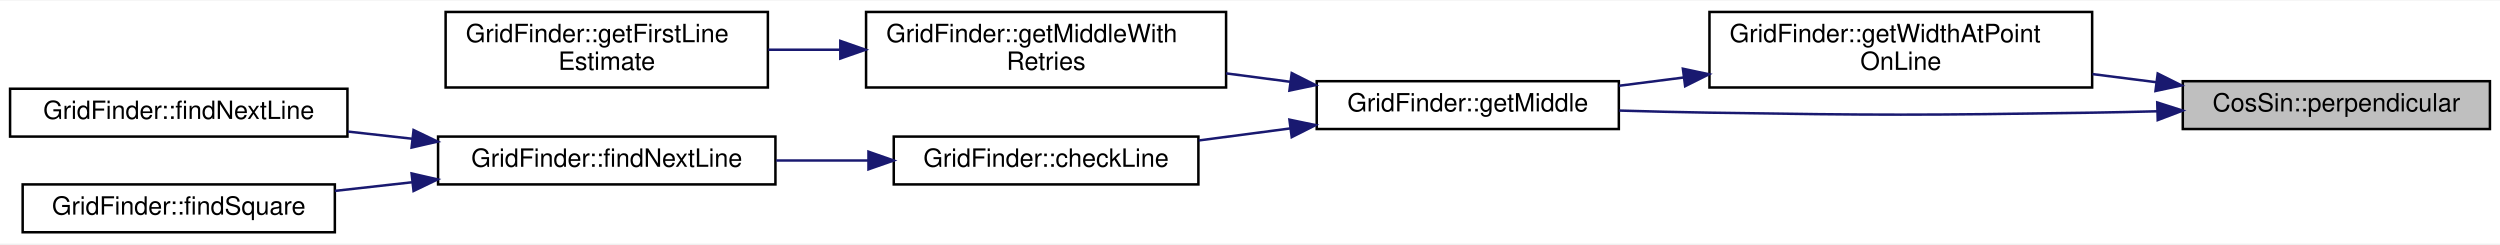
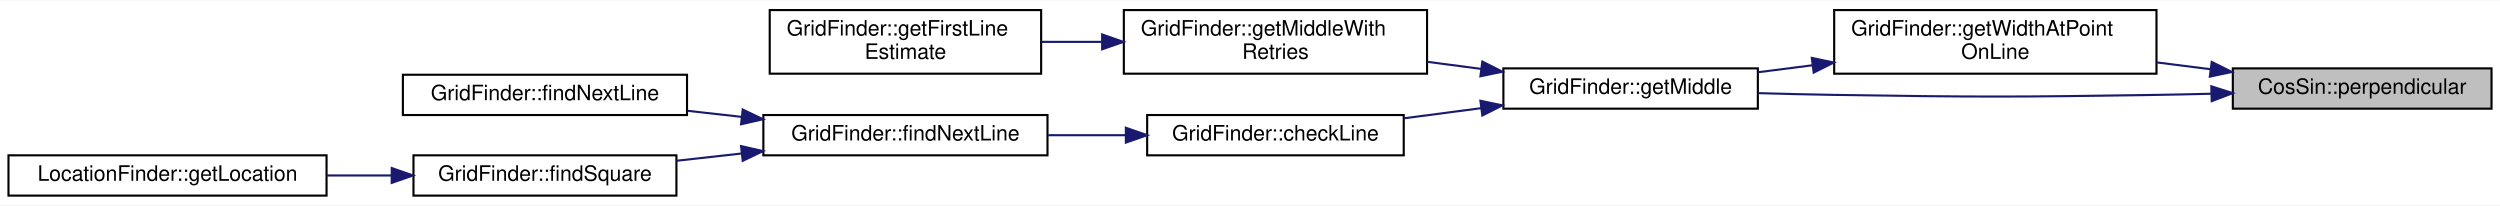
- <svg xmlns="http://www.w3.org/2000/svg" xmlns:xlink="http://www.w3.org/1999/xlink" width="993pt" height="97pt" viewBox="0.00 0.00 993.00 96.50">
+ <svg xmlns="http://www.w3.org/2000/svg" xmlns:xlink="http://www.w3.org/1999/xlink" width="1179pt" height="97pt" viewBox="0.00 0.00 1179.00 96.50">
  <g id="graph0" class="graph" transform="scale(1 1) rotate(0) translate(4 92.5)">
-     <polygon fill="#ffffff" stroke="transparent" points="-4,4 -4,-92.5 989,-92.5 989,4 -4,4" />
+     <polygon fill="#ffffff" stroke="transparent" points="-4,4 -4,-92.5 1175,-92.5 1175,4 -4,4" />
    <g id="node1" class="node">
      <g id="a_node1">
        <a xlink:title=" ">
-           <polygon fill="#bfbfbf" stroke="#000000" points="863,-41.5 863,-60.5 985,-60.5 985,-41.5 863,-41.5" />
-           <text text-anchor="middle" x="924" y="-48.5" font-family="Helvetica,sans-Serif" font-size="10.00" fill="#000000">CosSin::perpendicular</text>
+           <polygon fill="#bfbfbf" stroke="#000000" points="1049,-41.5 1049,-60.5 1171,-60.5 1171,-41.5 1049,-41.5" />
+           <text text-anchor="middle" x="1110" y="-48.5" font-family="Helvetica,sans-Serif" font-size="10.00" fill="#000000">CosSin::perpendicular</text>
        </a>
      </g>
    </g>
    <g id="node2" class="node">
      <g id="a_node2">
-         <a xlink:href="classGridFinder.html#a83b31c2192a137e56e91d13661f1c658" target="_top" xlink:title="Get the width of the line at a given point.">
-           <polygon fill="#ffffff" stroke="#000000" points="675,-58 675,-88 827,-88 827,-58 675,-58" />
-           <text text-anchor="start" x="683" y="-76" font-family="Helvetica,sans-Serif" font-size="10.00" fill="#000000">GridFinder::getWidthAtPoint</text>
-           <text text-anchor="middle" x="751" y="-65" font-family="Helvetica,sans-Serif" font-size="10.00" fill="#000000">OnLine</text>
+         <a xlink:href="classGridFinder.html#ab5c436911deb269a22a8d5525271fa4e" target="_top" xlink:title="Get the width of the line at a given point.">
+           <polygon fill="#ffffff" stroke="#000000" points="861,-58 861,-88 1013,-88 1013,-58 861,-58" />
+           <text text-anchor="start" x="869" y="-76" font-family="Helvetica,sans-Serif" font-size="10.00" fill="#000000">GridFinder::getWidthAtPoint</text>
+           <text text-anchor="middle" x="937" y="-65" font-family="Helvetica,sans-Serif" font-size="10.00" fill="#000000">OnLine</text>
        </a>
      </g>
    </g>
    <g id="edge1" class="edge">
-       <path fill="none" stroke="#191970" d="M852.443,-60.1C844.086,-61.163 835.536,-62.25 827.12,-63.32" />
-       <polygon fill="#191970" stroke="#191970" points="853.041,-63.552 862.52,-58.818 852.158,-56.608 853.041,-63.552" />
+       <path fill="none" stroke="#191970" d="M1038.443,-60.1C1030.085,-61.163 1021.536,-62.25 1013.12,-63.32" />
+       <polygon fill="#191970" stroke="#191970" points="1039.041,-63.552 1048.52,-58.818 1038.158,-56.608 1039.041,-63.552" />
    </g>
    <g id="node3" class="node">
      <g id="a_node3">
-         <a xlink:href="classGridFinder.html#a187e8c44c7f99237645b49dc2c6745c8" target="_top" xlink:title="Find the middle of a line.">
-           <polygon fill="#ffffff" stroke="#000000" points="519,-41.5 519,-60.5 639,-60.5 639,-41.5 519,-41.5" />
-           <text text-anchor="middle" x="579" y="-48.5" font-family="Helvetica,sans-Serif" font-size="10.00" fill="#000000">GridFinder::getMiddle</text>
+         <a xlink:href="classGridFinder.html#abcd46f31e256080b2d5d2aee03c0e258" target="_top" xlink:title="Find the middle of a line.">
+           <polygon fill="#ffffff" stroke="#000000" points="705,-41.5 705,-60.5 825,-60.5 825,-41.5 705,-41.5" />
+           <text text-anchor="middle" x="765" y="-48.5" font-family="Helvetica,sans-Serif" font-size="10.00" fill="#000000">GridFinder::getMiddle</text>
+         </a>
+       </g>
+     </g>
+     <g id="edge10" class="edge">
+       <path fill="none" stroke="#191970" d="M1038.804,-48.546C1030.113,-48.321 1021.355,-48.129 1013,-48 945.452,-46.956 928.547,-46.945 861,-48 849.412,-48.181 837.041,-48.485 825.165,-48.831" />
+       <polygon fill="#191970" stroke="#191970" points="1038.857,-52.049 1048.949,-48.824 1039.048,-45.051 1038.857,-52.049" />
+     </g>
+     <g id="edge2" class="edge">
+       <path fill="none" stroke="#191970" d="M850.684,-61.959C842.044,-60.854 833.408,-59.75 825.126,-58.691" />
+       <polygon fill="#191970" stroke="#191970" points="850.444,-65.457 860.807,-63.254 851.332,-58.514 850.444,-65.457" />
+     </g>
+     <g id="node4" class="node">
+       <g id="a_node4">
+         <a xlink:href="classGridFinder.html#af830abf29ca6dc9c01197a38fe16e1e5" target="_top" xlink:title="In exceptional cases, we might want to find the middle of a line in a point that happens to lie at th...">
+           <polygon fill="#ffffff" stroke="#000000" points="526,-58 526,-88 669,-88 669,-58 526,-58" />
+           <text text-anchor="start" x="534" y="-76" font-family="Helvetica,sans-Serif" font-size="10.00" fill="#000000">GridFinder::getMiddleWith</text>
+           <text text-anchor="middle" x="597.5" y="-65" font-family="Helvetica,sans-Serif" font-size="10.00" fill="#000000">Retries</text>
+         </a>
+       </g>
+     </g>
+     <g id="edge3" class="edge">
+       <path fill="none" stroke="#191970" d="M694.397,-60.273C685.997,-61.376 677.417,-62.503 669.006,-63.608" />
+       <polygon fill="#191970" stroke="#191970" points="695.07,-63.715 704.529,-58.943 694.158,-56.775 695.07,-63.715" />
+     </g>
+     <g id="node6" class="node">
+       <g id="a_node6">
+         <a xlink:href="classGridFinder.html#ae12ca7921b02b37417d87fc737f0134d" target="_top" xlink:title="Check if there could be a valid line going through the given point, and if so, find and return the ac...">
+           <polygon fill="#ffffff" stroke="#000000" points="537,-19.5 537,-38.5 658,-38.5 658,-19.5 537,-19.5" />
+           <text text-anchor="middle" x="597.5" y="-26.5" font-family="Helvetica,sans-Serif" font-size="10.00" fill="#000000">GridFinder::checkLine</text>
+         </a>
+       </g>
+     </g>
+     <g id="edge5" class="edge">
+       <path fill="none" stroke="#191970" d="M694.494,-41.739C682.414,-40.153 669.958,-38.517 658.164,-36.968" />
+       <polygon fill="#191970" stroke="#191970" points="694.158,-45.225 704.529,-43.057 695.07,-38.285 694.158,-45.225" />
+     </g>
+     <g id="node5" class="node">
+       <g id="a_node5">
+         <a xlink:href="classGridFinder.html#aaea3af418ab7124f2b25bcc124fccaca" target="_top" xlink:title="Get an estimate of the line through a given pixel. Find an estimate of the slope, then use that to de...">
+           <polygon fill="#ffffff" stroke="#000000" points="359,-58 359,-88 487,-88 487,-58 359,-58" />
+           <text text-anchor="start" x="367" y="-76" font-family="Helvetica,sans-Serif" font-size="10.00" fill="#000000">GridFinder::getFirstLine</text>
+           <text text-anchor="middle" x="423" y="-65" font-family="Helvetica,sans-Serif" font-size="10.00" fill="#000000">Estimate</text>
+         </a>
+       </g>
+     </g>
+     <g id="edge4" class="edge">
+       <path fill="none" stroke="#191970" d="M515.505,-73C505.997,-73 496.405,-73 487.184,-73" />
+       <polygon fill="#191970" stroke="#191970" points="515.769,-76.5 525.769,-73 515.769,-69.5 515.769,-76.5" />
+     </g>
+     <g id="node7" class="node">
+       <g id="a_node7">
+         <a xlink:href="classGridFinder.html#a54369e6368334eb2924ca70ee1f1d438" target="_top" xlink:title="Follow the given line to find the line perpendicular to it. Move along the line for minDistance pixel...">
+           <polygon fill="#ffffff" stroke="#000000" points="356,-19.5 356,-38.5 490,-38.5 490,-19.5 356,-19.5" />
+           <text text-anchor="middle" x="423" y="-26.5" font-family="Helvetica,sans-Serif" font-size="10.00" fill="#000000">GridFinder::findNextLine</text>
+         </a>
+       </g>
+     </g>
+     <g id="edge6" class="edge">
+       <path fill="none" stroke="#191970" d="M526.927,-29C514.836,-29 502.3,-29 490.298,-29" />
+       <polygon fill="#191970" stroke="#191970" points="526.958,-32.5 536.958,-29 526.958,-25.5 526.958,-32.5" />
+     </g>
+     <g id="node8" class="node">
+       <g id="a_node8">
+         <a xlink:href="classGridFinder.html#a3edbd3ffbcfe6d373fbaf576e4dca51b" target="_top" xlink:title="Equivalent to #findNextLine(LineResult,bool,uint,uint) but also supports optional LineResults.">
+           <polygon fill="#ffffff" stroke="#000000" points="186,-38.5 186,-57.5 320,-57.5 320,-38.5 186,-38.5" />
+           <text text-anchor="middle" x="253" y="-45.5" font-family="Helvetica,sans-Serif" font-size="10.00" fill="#000000">GridFinder::findNextLine</text>
+         </a>
+       </g>
+     </g>
+     <g id="edge7" class="edge">
+       <path fill="none" stroke="#191970" d="M345.854,-37.622C337.312,-38.577 328.663,-39.544 320.257,-40.483" />
+       <polygon fill="#191970" stroke="#191970" points="346.262,-41.099 355.812,-36.509 345.485,-34.142 346.262,-41.099" />
+     </g>
+     <g id="node9" class="node">
+       <g id="a_node9">
+         <a xlink:href="classGridFinder.html#a8940ca681fac78274043cf5f1f1f5761" target="_top" xlink:title="This is the main function: it looks for a complete square of the grid, as close to the center of the ...">
+           <polygon fill="#ffffff" stroke="#000000" points="191,-.5 191,-19.5 315,-19.5 315,-.5 191,-.5" />
+           <text text-anchor="middle" x="253" y="-7.5" font-family="Helvetica,sans-Serif" font-size="10.00" fill="#000000">GridFinder::findSquare</text>
+         </a>
+       </g>
+     </g>
+     <g id="edge8" class="edge">
+       <path fill="none" stroke="#191970" d="M345.624,-20.352C335.364,-19.205 324.955,-18.042 315.002,-16.93" />
+       <polygon fill="#191970" stroke="#191970" points="345.485,-23.858 355.812,-21.491 346.262,-16.901 345.485,-23.858" />
+     </g>
+     <g id="node10" class="node">
+       <g id="a_node10">
+         <a xlink:href="classLocationFinder.html#a398bb42565e1e2a499471765f569bc40" target="_top" xlink:title=" ">
+           <polygon fill="#ffffff" stroke="#000000" points="0,-.5 0,-19.5 150,-19.5 150,-.5 0,-.5" />
+           <text text-anchor="middle" x="75" y="-7.5" font-family="Helvetica,sans-Serif" font-size="10.00" fill="#000000">LocationFinder::getLocation</text>
        </a>
      </g>
    </g>
    <g id="edge9" class="edge">
-       <path fill="none" stroke="#191970" d="M852.804,-48.546C844.113,-48.321 835.355,-48.129 827,-48 759.452,-46.956 742.547,-46.945 675,-48 663.412,-48.181 651.041,-48.485 639.165,-48.831" />
-       <polygon fill="#191970" stroke="#191970" points="852.857,-52.049 862.949,-48.824 853.048,-45.051 852.857,-52.049" />
-     </g>
-     <g id="edge2" class="edge">
-       <path fill="none" stroke="#191970" d="M664.684,-61.959C656.044,-60.854 647.408,-59.75 639.126,-58.691" />
-       <polygon fill="#191970" stroke="#191970" points="664.444,-65.457 674.807,-63.254 665.332,-58.514 664.444,-65.457" />
-     </g>
-     <g id="node4" class="node">
-       <g id="a_node4">
-         <a xlink:href="classGridFinder.html#a504ddc8af3a0cc68b68de387ac1a90ea" target="_top" xlink:title="In exceptional cases, we might want to find the middle of a line in a point that happens to lie at th...">
-           <polygon fill="#ffffff" stroke="#000000" points="340,-58 340,-88 483,-88 483,-58 340,-58" />
-           <text text-anchor="start" x="348" y="-76" font-family="Helvetica,sans-Serif" font-size="10.00" fill="#000000">GridFinder::getMiddleWith</text>
-           <text text-anchor="middle" x="411.5" y="-65" font-family="Helvetica,sans-Serif" font-size="10.00" fill="#000000">Retries</text>
-         </a>
-       </g>
-     </g>
-     <g id="edge3" class="edge">
-       <path fill="none" stroke="#191970" d="M508.397,-60.273C499.998,-61.376 491.417,-62.503 483.006,-63.608" />
-       <polygon fill="#191970" stroke="#191970" points="509.07,-63.715 518.529,-58.943 508.158,-56.775 509.07,-63.715" />
-     </g>
-     <g id="node6" class="node">
-       <g id="a_node6">
-         <a xlink:href="classGridFinder.html#a9050aab45d10d2c2d4859af19b4987b4" target="_top" xlink:title="Check if there could be a valid line going through the given point, and if so, find and return the ac...">
-           <polygon fill="#ffffff" stroke="#000000" points="351,-19.5 351,-38.5 472,-38.5 472,-19.5 351,-19.5" />
-           <text text-anchor="middle" x="411.5" y="-26.5" font-family="Helvetica,sans-Serif" font-size="10.00" fill="#000000">GridFinder::checkLine</text>
-         </a>
-       </g>
-     </g>
-     <g id="edge5" class="edge">
-       <path fill="none" stroke="#191970" d="M508.493,-41.739C496.414,-40.153 483.958,-38.517 472.164,-36.968" />
-       <polygon fill="#191970" stroke="#191970" points="508.158,-45.225 518.529,-43.057 509.07,-38.285 508.158,-45.225" />
-     </g>
-     <g id="node5" class="node">
-       <g id="a_node5">
-         <a xlink:href="classGridFinder.html#ac78760540b520bc08f716ef77127f1fc" target="_top" xlink:title="Get an estimate of the line through a given pixel. Find an estimate of the slope, then use that to de...">
-           <polygon fill="#ffffff" stroke="#000000" points="173,-58 173,-88 301,-88 301,-58 173,-58" />
-           <text text-anchor="start" x="181" y="-76" font-family="Helvetica,sans-Serif" font-size="10.00" fill="#000000">GridFinder::getFirstLine</text>
-           <text text-anchor="middle" x="237" y="-65" font-family="Helvetica,sans-Serif" font-size="10.00" fill="#000000">Estimate</text>
-         </a>
-       </g>
-     </g>
-     <g id="edge4" class="edge">
-       <path fill="none" stroke="#191970" d="M329.505,-73C319.997,-73 310.405,-73 301.184,-73" />
-       <polygon fill="#191970" stroke="#191970" points="329.769,-76.5 339.769,-73 329.769,-69.5 329.769,-76.5" />
-     </g>
-     <g id="node7" class="node">
-       <g id="a_node7">
-         <a xlink:href="classGridFinder.html#a79b62fc48a9db94ad0530e76ed2c3306" target="_top" xlink:title="Follow the given line to find the line perpendicular to it. Move along the line for minDistance pixel...">
-           <polygon fill="#ffffff" stroke="#000000" points="170,-19.5 170,-38.5 304,-38.5 304,-19.5 170,-19.5" />
-           <text text-anchor="middle" x="237" y="-26.5" font-family="Helvetica,sans-Serif" font-size="10.00" fill="#000000">GridFinder::findNextLine</text>
-         </a>
-       </g>
-     </g>
-     <g id="edge6" class="edge">
-       <path fill="none" stroke="#191970" d="M340.927,-29C328.836,-29 316.3,-29 304.298,-29" />
-       <polygon fill="#191970" stroke="#191970" points="340.958,-32.5 350.958,-29 340.958,-25.5 340.958,-32.5" />
-     </g>
-     <g id="node8" class="node">
-       <g id="a_node8">
-         <a xlink:href="classGridFinder.html#ad75180aa82b12c7054e0015adc44a331" target="_top" xlink:title="Equivalent to #findNextLine(LineResult,bool,uint,uint) but also supports optional LineResults.">
-           <polygon fill="#ffffff" stroke="#000000" points="0,-38.5 0,-57.5 134,-57.5 134,-38.5 0,-38.5" />
-           <text text-anchor="middle" x="67" y="-45.5" font-family="Helvetica,sans-Serif" font-size="10.00" fill="#000000">GridFinder::findNextLine</text>
-         </a>
-       </g>
-     </g>
-     <g id="edge7" class="edge">
-       <path fill="none" stroke="#191970" d="M159.854,-37.622C151.312,-38.577 142.663,-39.544 134.257,-40.483" />
-       <polygon fill="#191970" stroke="#191970" points="160.262,-41.099 169.811,-36.509 159.485,-34.142 160.262,-41.099" />
-     </g>
-     <g id="node9" class="node">
-       <g id="a_node9">
-         <a xlink:href="classGridFinder.html#a3104d4fe44099faf5179674ecb55cb52" target="_top" xlink:title="This is the main function: it looks for a complete square of the grid, as close to the center of the ...">
-           <polygon fill="#ffffff" stroke="#000000" points="5,-.5 5,-19.5 129,-19.5 129,-.5 5,-.5" />
-           <text text-anchor="middle" x="67" y="-7.5" font-family="Helvetica,sans-Serif" font-size="10.00" fill="#000000">GridFinder::findSquare</text>
-         </a>
-       </g>
-     </g>
-     <g id="edge8" class="edge">
-       <path fill="none" stroke="#191970" d="M159.624,-20.352C149.364,-19.205 138.955,-18.042 129.001,-16.93" />
-       <polygon fill="#191970" stroke="#191970" points="159.485,-23.858 169.811,-21.491 160.262,-16.901 159.485,-23.858" />
+       <path fill="none" stroke="#191970" d="M180.438,-10C170.427,-10 160.128,-10 150.073,-10" />
+       <polygon fill="#191970" stroke="#191970" points="180.744,-13.5 190.744,-10 180.744,-6.5 180.744,-13.5" />
    </g>
  </g>
</svg>
